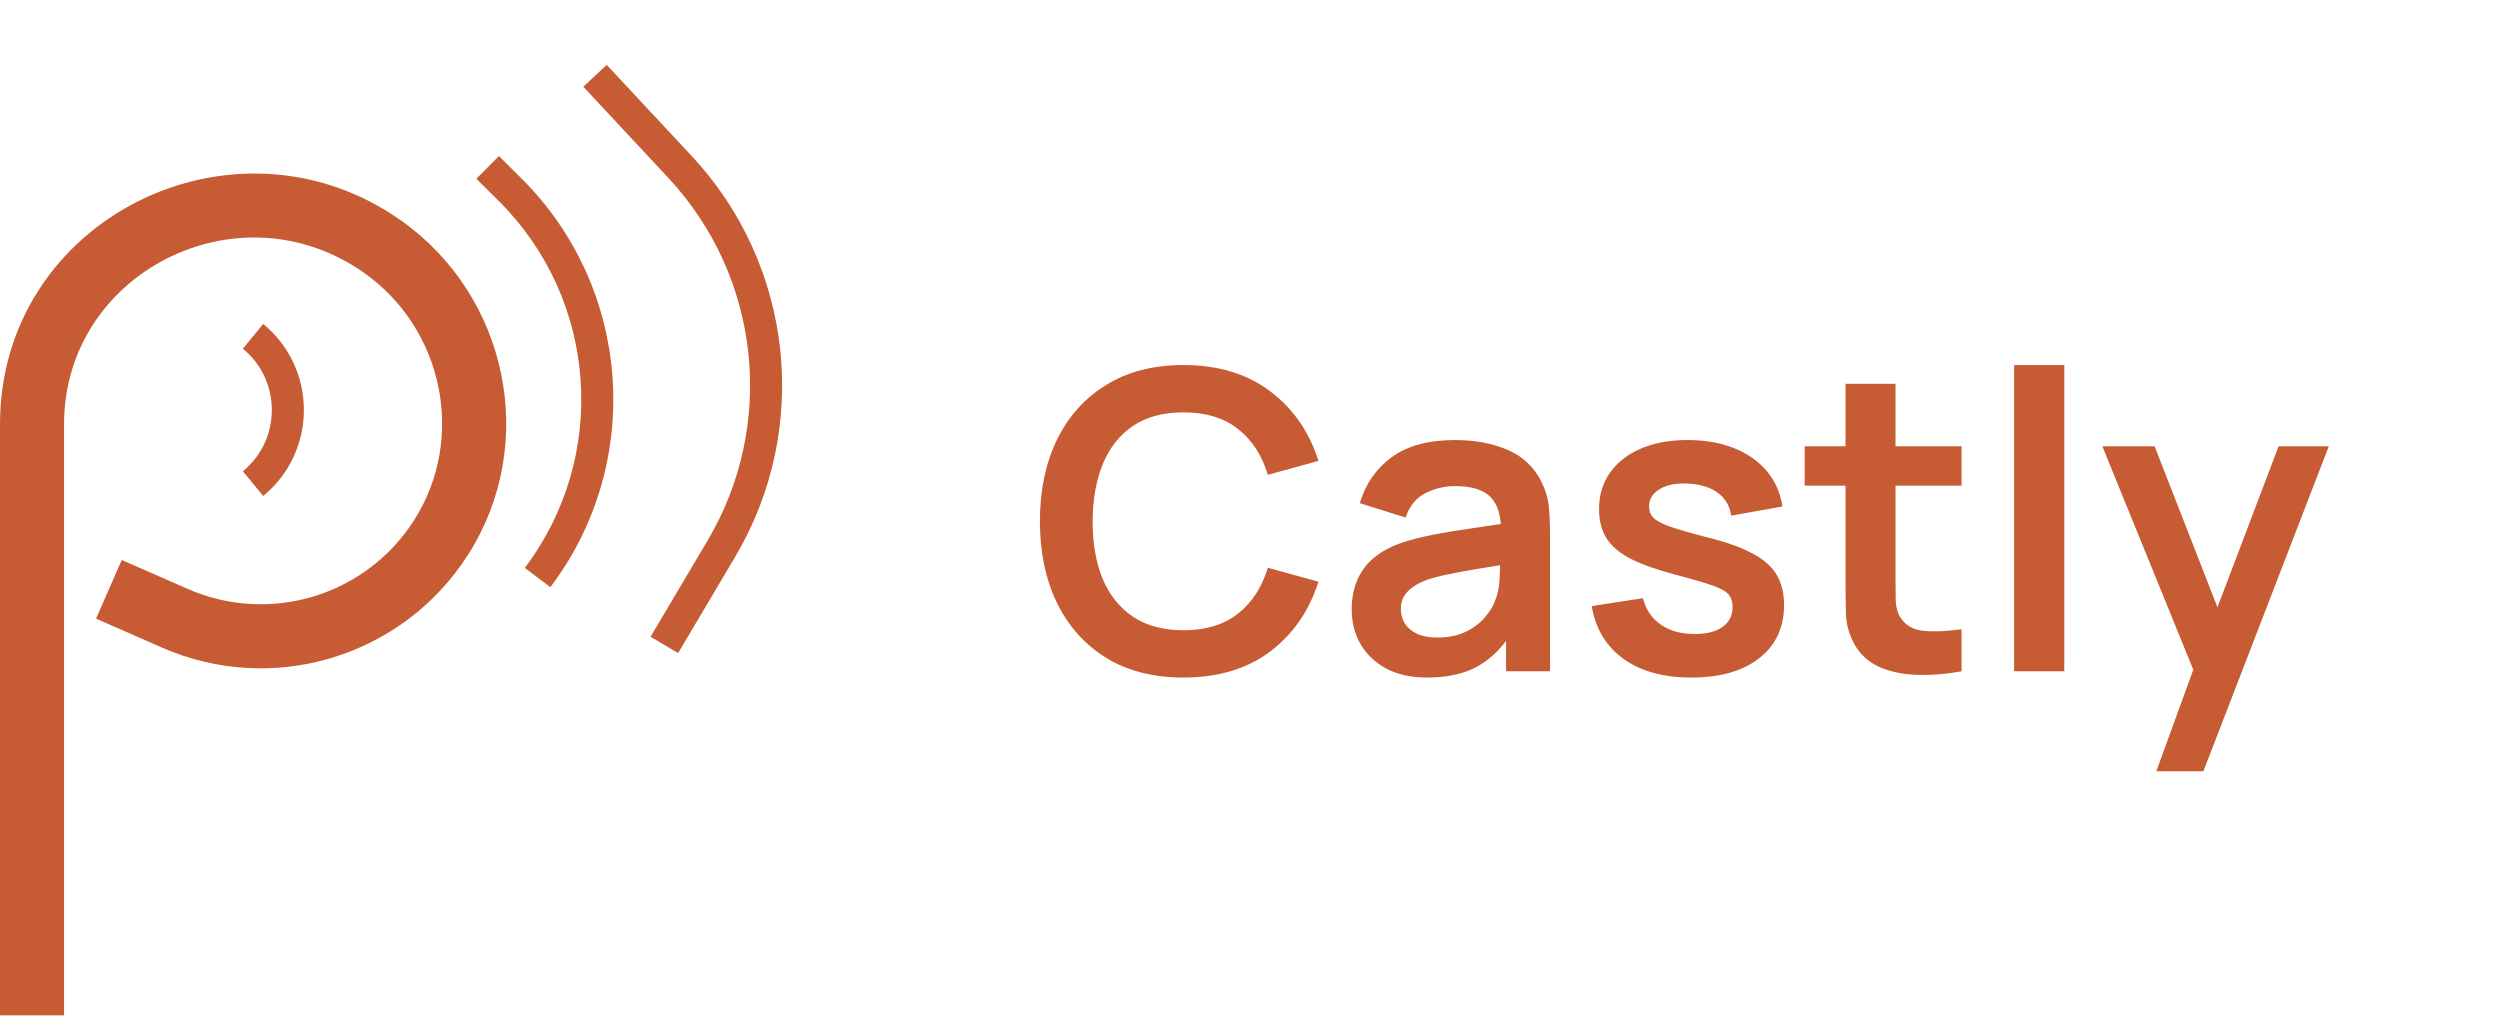
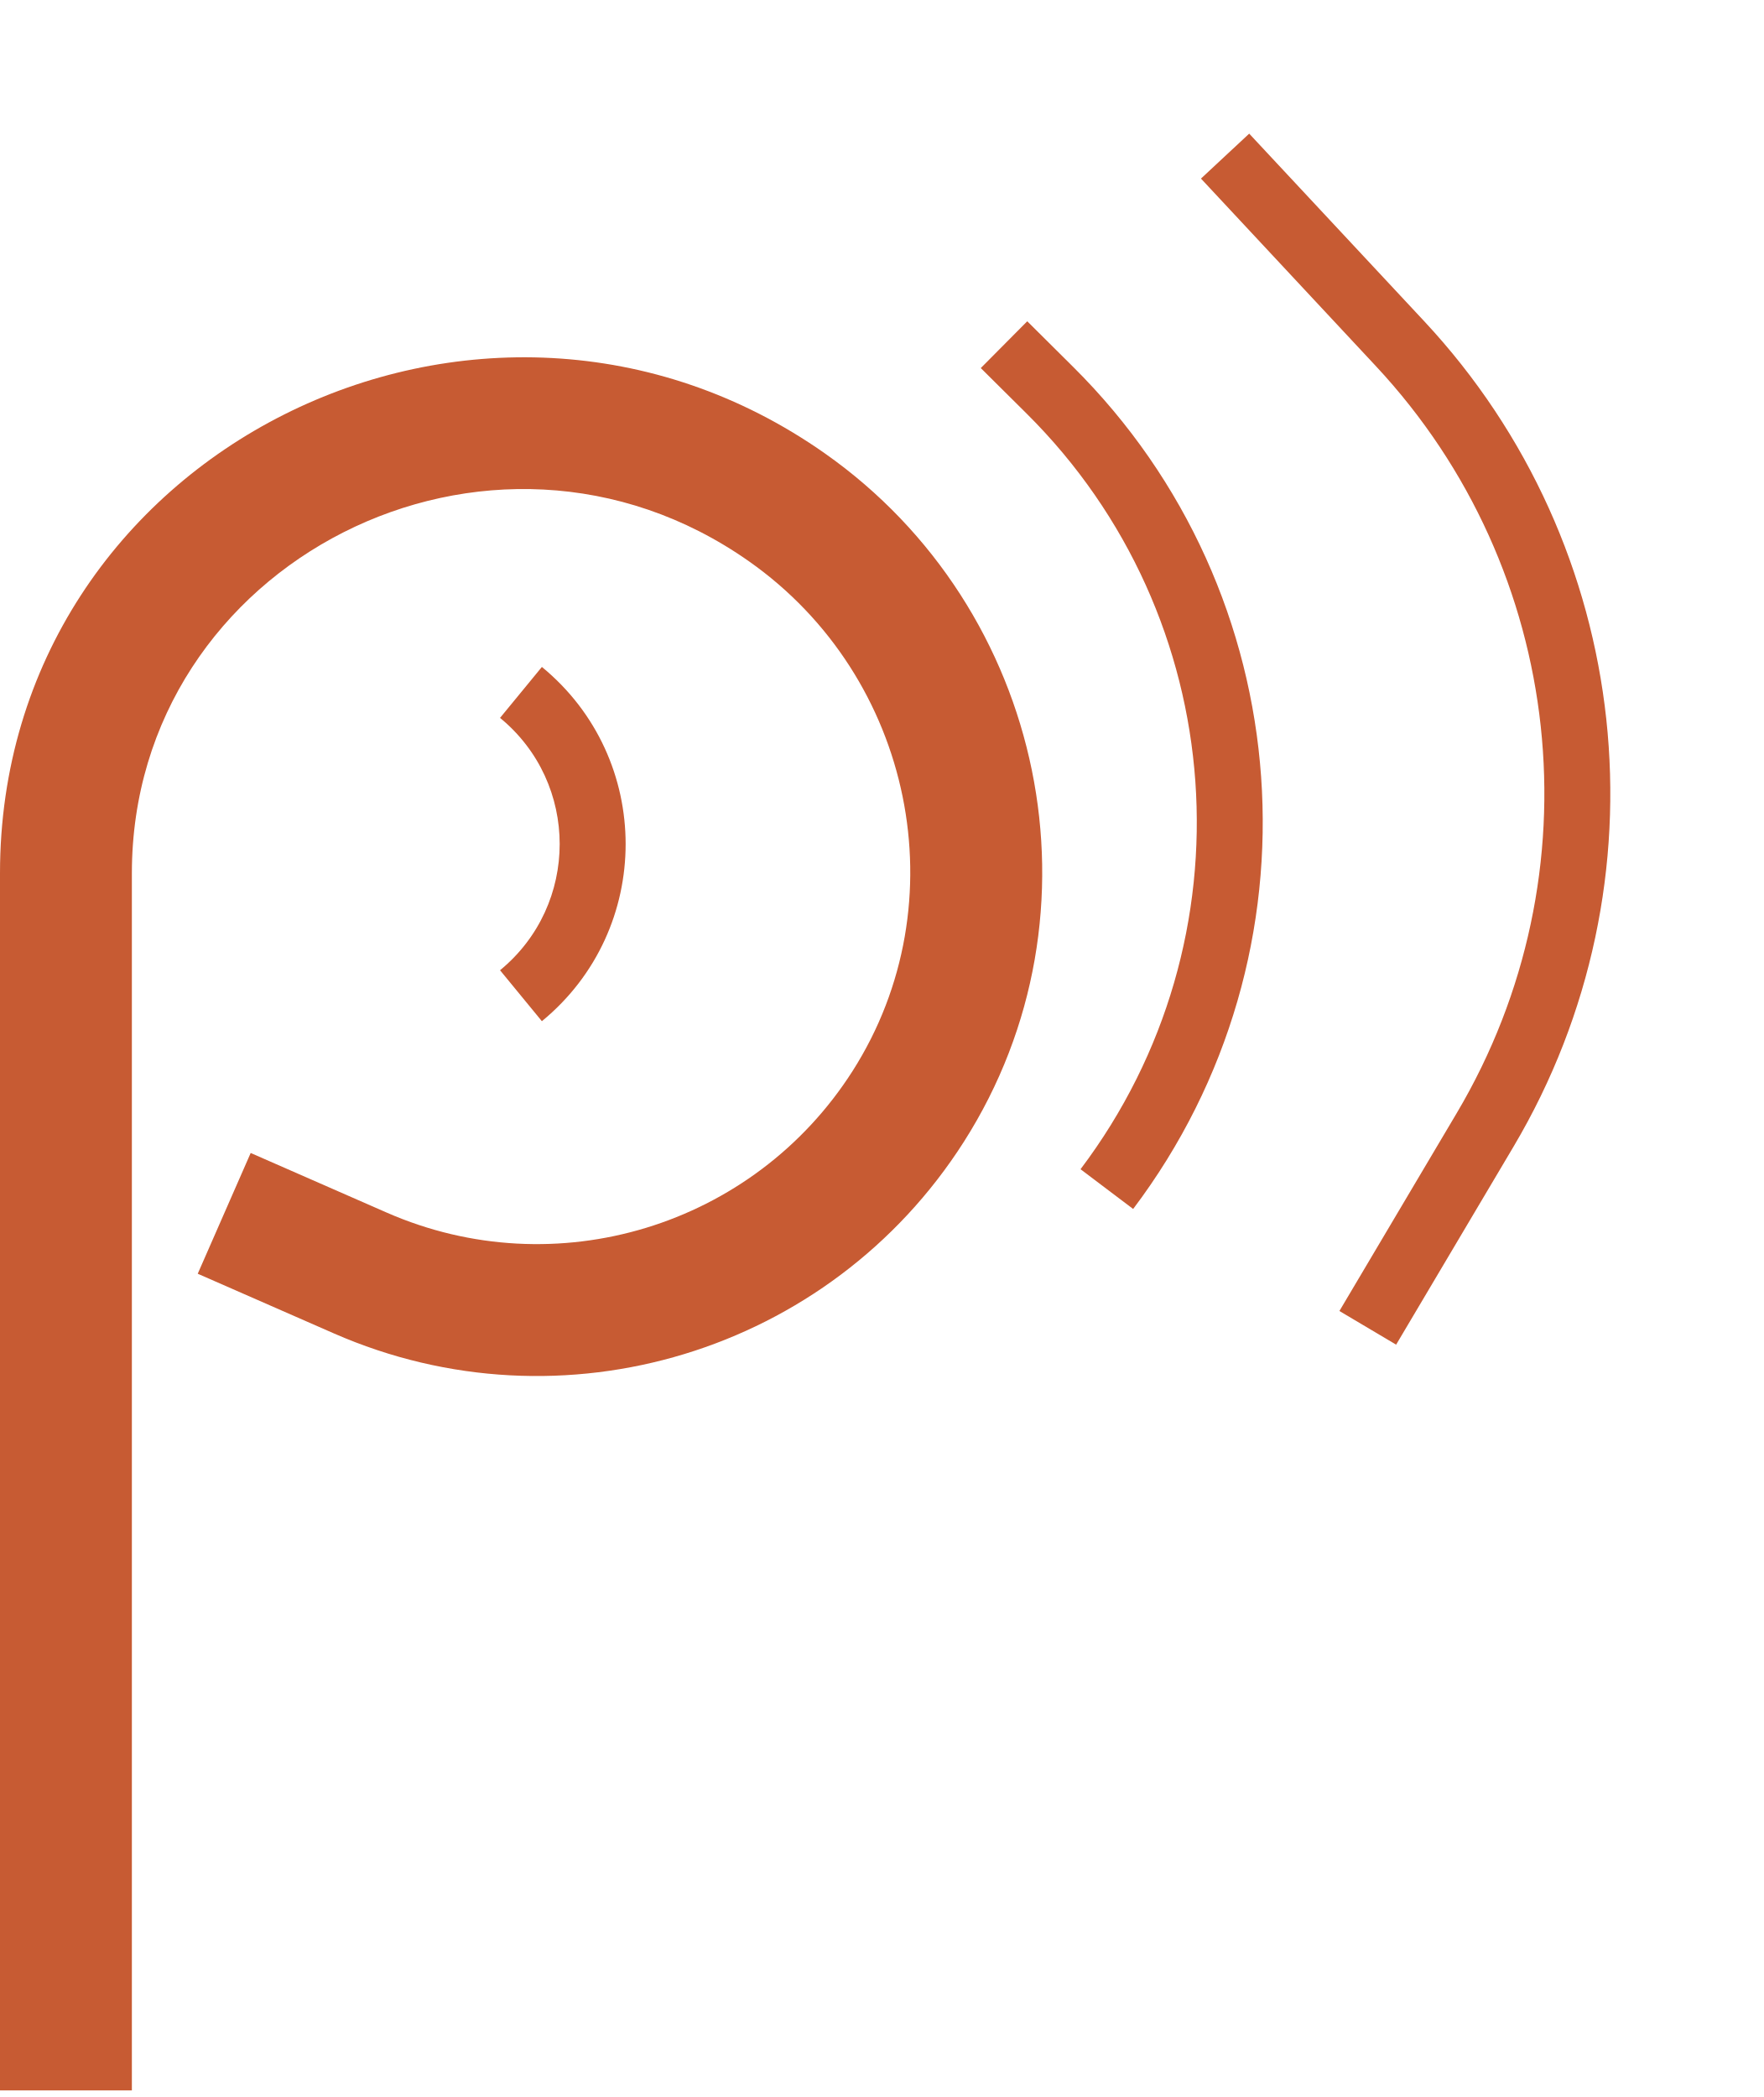
- <svg xmlns="http://www.w3.org/2000/svg" width="108" height="44" viewBox="0 0 108 44" fill="none">
+ <svg xmlns="http://www.w3.org/2000/svg" width="37" height="44" viewBox="0 0 37 44" fill="none">
  <path d="M29.884 6.741C34.283 11.457 35.046 18.51 31.758 24.058L29.294 28.214L28.104 27.508L30.567 23.353C33.543 18.333 32.852 11.952 28.872 7.685L25.199 3.747L26.211 2.804L29.884 6.741ZM22.516 7.697C27.297 12.443 27.835 19.991 23.776 25.367L22.672 24.533C26.314 19.709 25.831 12.937 21.541 8.678L20.579 7.723L21.554 6.741L22.516 7.697ZM11.37 13.994C13.713 15.918 13.713 19.503 11.37 21.427L10.492 20.358C12.16 18.988 12.161 16.433 10.492 15.063L11.37 13.994Z" fill="#C75B33" />
  <path d="M0 18.324C6.74947e-05 9.45 10.13 4.463 17.31 9.515C21.939 12.773 23.283 19.157 20.224 23.958C17.41 28.373 11.798 30.08 7.003 27.977L4.149 26.726L5.26 24.192L8.114 25.443C11.66 26.997 15.809 25.736 17.89 22.471C20.137 18.945 19.163 14.204 15.717 11.779C10.294 7.962 2.767 11.786 2.767 18.324V43.862H0V18.324Z" fill="#C75B33" />
-   <path d="M51.125 29.27C49.829 29.27 48.719 28.988 47.795 28.424C46.871 27.854 46.16 27.062 45.662 26.048C45.17 25.034 44.924 23.858 44.924 22.52C44.924 21.182 45.17 20.006 45.662 18.992C46.16 17.978 46.871 17.189 47.795 16.625C48.719 16.055 49.829 15.77 51.125 15.77C52.619 15.77 53.864 16.145 54.86 16.895C55.856 17.639 56.555 18.644 56.957 19.91L54.77 20.513C54.518 19.667 54.089 19.007 53.483 18.533C52.877 18.053 52.091 17.813 51.125 17.813C50.255 17.813 49.529 18.008 48.947 18.398C48.371 18.788 47.936 19.337 47.642 20.045C47.354 20.747 47.207 21.572 47.201 22.52C47.201 23.468 47.345 24.296 47.633 25.004C47.927 25.706 48.365 26.252 48.947 26.642C49.529 27.032 50.255 27.227 51.125 27.227C52.091 27.227 52.877 26.987 53.483 26.507C54.089 26.027 54.518 25.367 54.77 24.527L56.957 25.13C56.555 26.396 55.856 27.404 54.86 28.154C53.864 28.898 52.619 29.27 51.125 29.27ZM61.651 29.27C60.949 29.27 60.355 29.138 59.869 28.874C59.383 28.604 59.014 28.247 58.762 27.803C58.516 27.359 58.393 26.87 58.393 26.336C58.393 25.868 58.471 25.448 58.627 25.076C58.783 24.698 59.023 24.374 59.347 24.104C59.671 23.828 60.091 23.603 60.607 23.429C60.997 23.303 61.453 23.189 61.975 23.087C62.503 22.985 63.073 22.892 63.685 22.808C64.303 22.718 64.948 22.622 65.62 22.52L64.846 22.961C64.852 22.289 64.702 21.794 64.396 21.476C64.09 21.158 63.574 20.999 62.848 20.999C62.41 20.999 61.987 21.101 61.579 21.305C61.171 21.509 60.886 21.86 60.724 22.358L58.744 21.737C58.984 20.915 59.44 20.255 60.112 19.757C60.79 19.259 61.702 19.01 62.848 19.01C63.712 19.01 64.471 19.151 65.125 19.433C65.785 19.715 66.274 20.177 66.592 20.819C66.766 21.161 66.871 21.512 66.907 21.872C66.943 22.226 66.961 22.613 66.961 23.033V29H65.062V26.894L65.377 27.236C64.939 27.938 64.426 28.454 63.838 28.784C63.256 29.108 62.527 29.27 61.651 29.27ZM62.083 27.542C62.575 27.542 62.995 27.455 63.343 27.281C63.691 27.107 63.967 26.894 64.171 26.642C64.381 26.39 64.522 26.153 64.594 25.931C64.708 25.655 64.771 25.34 64.783 24.986C64.801 24.626 64.81 24.335 64.81 24.113L65.476 24.311C64.822 24.413 64.261 24.503 63.793 24.581C63.325 24.659 62.923 24.734 62.587 24.806C62.251 24.872 61.954 24.947 61.696 25.031C61.444 25.121 61.231 25.226 61.057 25.346C60.883 25.466 60.748 25.604 60.652 25.76C60.562 25.916 60.517 26.099 60.517 26.309C60.517 26.549 60.577 26.762 60.697 26.948C60.817 27.128 60.991 27.272 61.219 27.38C61.453 27.488 61.741 27.542 62.083 27.542ZM73.057 29.27C71.857 29.27 70.882 29 70.132 28.46C69.382 27.92 68.926 27.161 68.764 26.183L70.978 25.841C71.092 26.321 71.344 26.699 71.734 26.975C72.124 27.251 72.616 27.389 73.21 27.389C73.732 27.389 74.134 27.287 74.416 27.083C74.704 26.873 74.848 26.588 74.848 26.228C74.848 26.006 74.794 25.829 74.686 25.697C74.584 25.559 74.356 25.427 74.002 25.301C73.648 25.175 73.105 25.016 72.373 24.824C71.557 24.608 70.909 24.377 70.429 24.131C69.949 23.879 69.604 23.582 69.394 23.24C69.184 22.898 69.079 22.484 69.079 21.998C69.079 21.392 69.238 20.864 69.556 20.414C69.874 19.964 70.318 19.619 70.888 19.379C71.458 19.133 72.13 19.01 72.904 19.01C73.66 19.01 74.329 19.127 74.911 19.361C75.499 19.595 75.973 19.928 76.333 20.36C76.693 20.792 76.915 21.299 76.999 21.881L74.785 22.277C74.731 21.863 74.542 21.536 74.218 21.296C73.9 21.056 73.474 20.921 72.94 20.891C72.43 20.861 72.019 20.939 71.707 21.125C71.395 21.305 71.239 21.56 71.239 21.89C71.239 22.076 71.302 22.235 71.428 22.367C71.554 22.499 71.806 22.631 72.184 22.763C72.568 22.895 73.138 23.057 73.894 23.249C74.668 23.447 75.286 23.675 75.748 23.933C76.216 24.185 76.552 24.488 76.756 24.842C76.966 25.196 77.071 25.625 77.071 26.129C77.071 27.107 76.714 27.875 76 28.433C75.292 28.991 74.311 29.27 73.057 29.27ZM84.739 29C84.097 29.12 83.467 29.171 82.849 29.153C82.237 29.141 81.688 29.03 81.202 28.82C80.716 28.604 80.347 28.265 80.095 27.803C79.873 27.383 79.756 26.954 79.744 26.516C79.732 26.078 79.726 25.583 79.726 25.031V16.58H81.886V24.905C81.886 25.295 81.889 25.637 81.895 25.931C81.907 26.225 81.97 26.465 82.084 26.651C82.3 27.011 82.645 27.212 83.119 27.254C83.593 27.296 84.133 27.272 84.739 27.182V29ZM77.962 20.981V19.28H84.739V20.981H77.962ZM87.009 29V15.77H89.178V29H87.009ZM93.152 33.32L95.024 28.181L95.06 29.693L90.821 19.28H93.08L96.086 26.984H95.51L98.435 19.28H100.604L95.186 33.32H93.152Z" fill="#C75B33" />
</svg>
